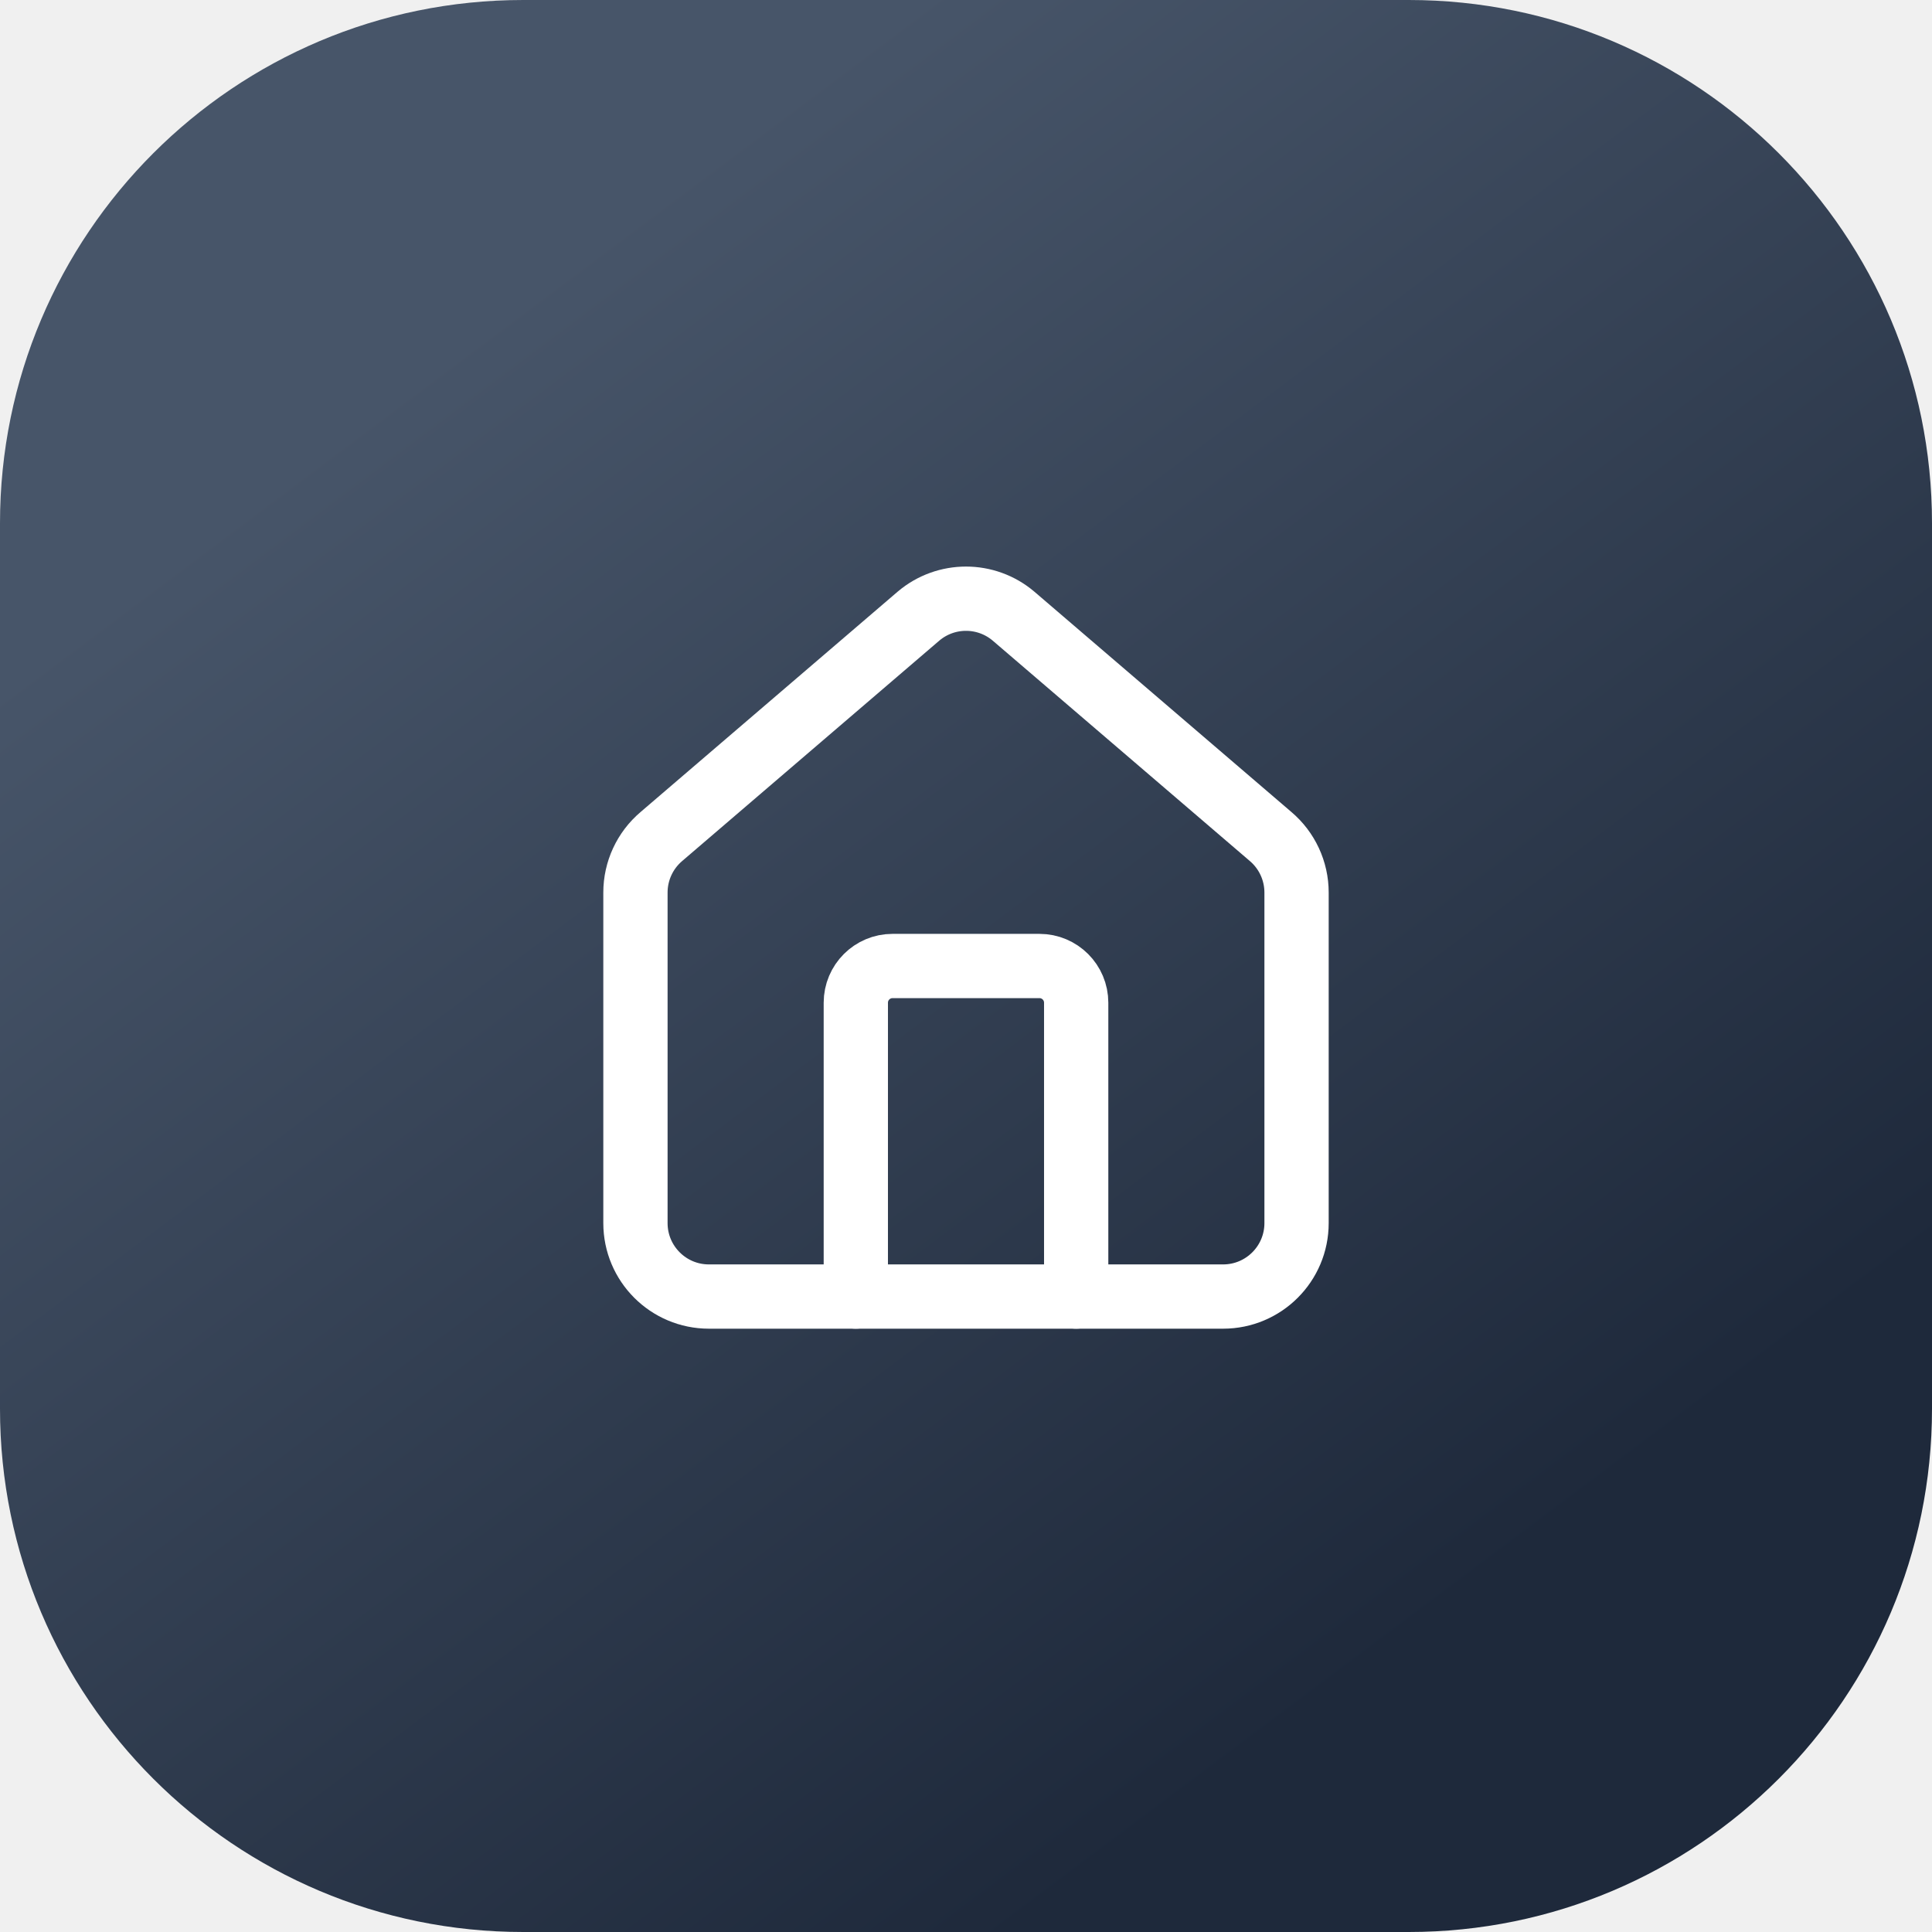
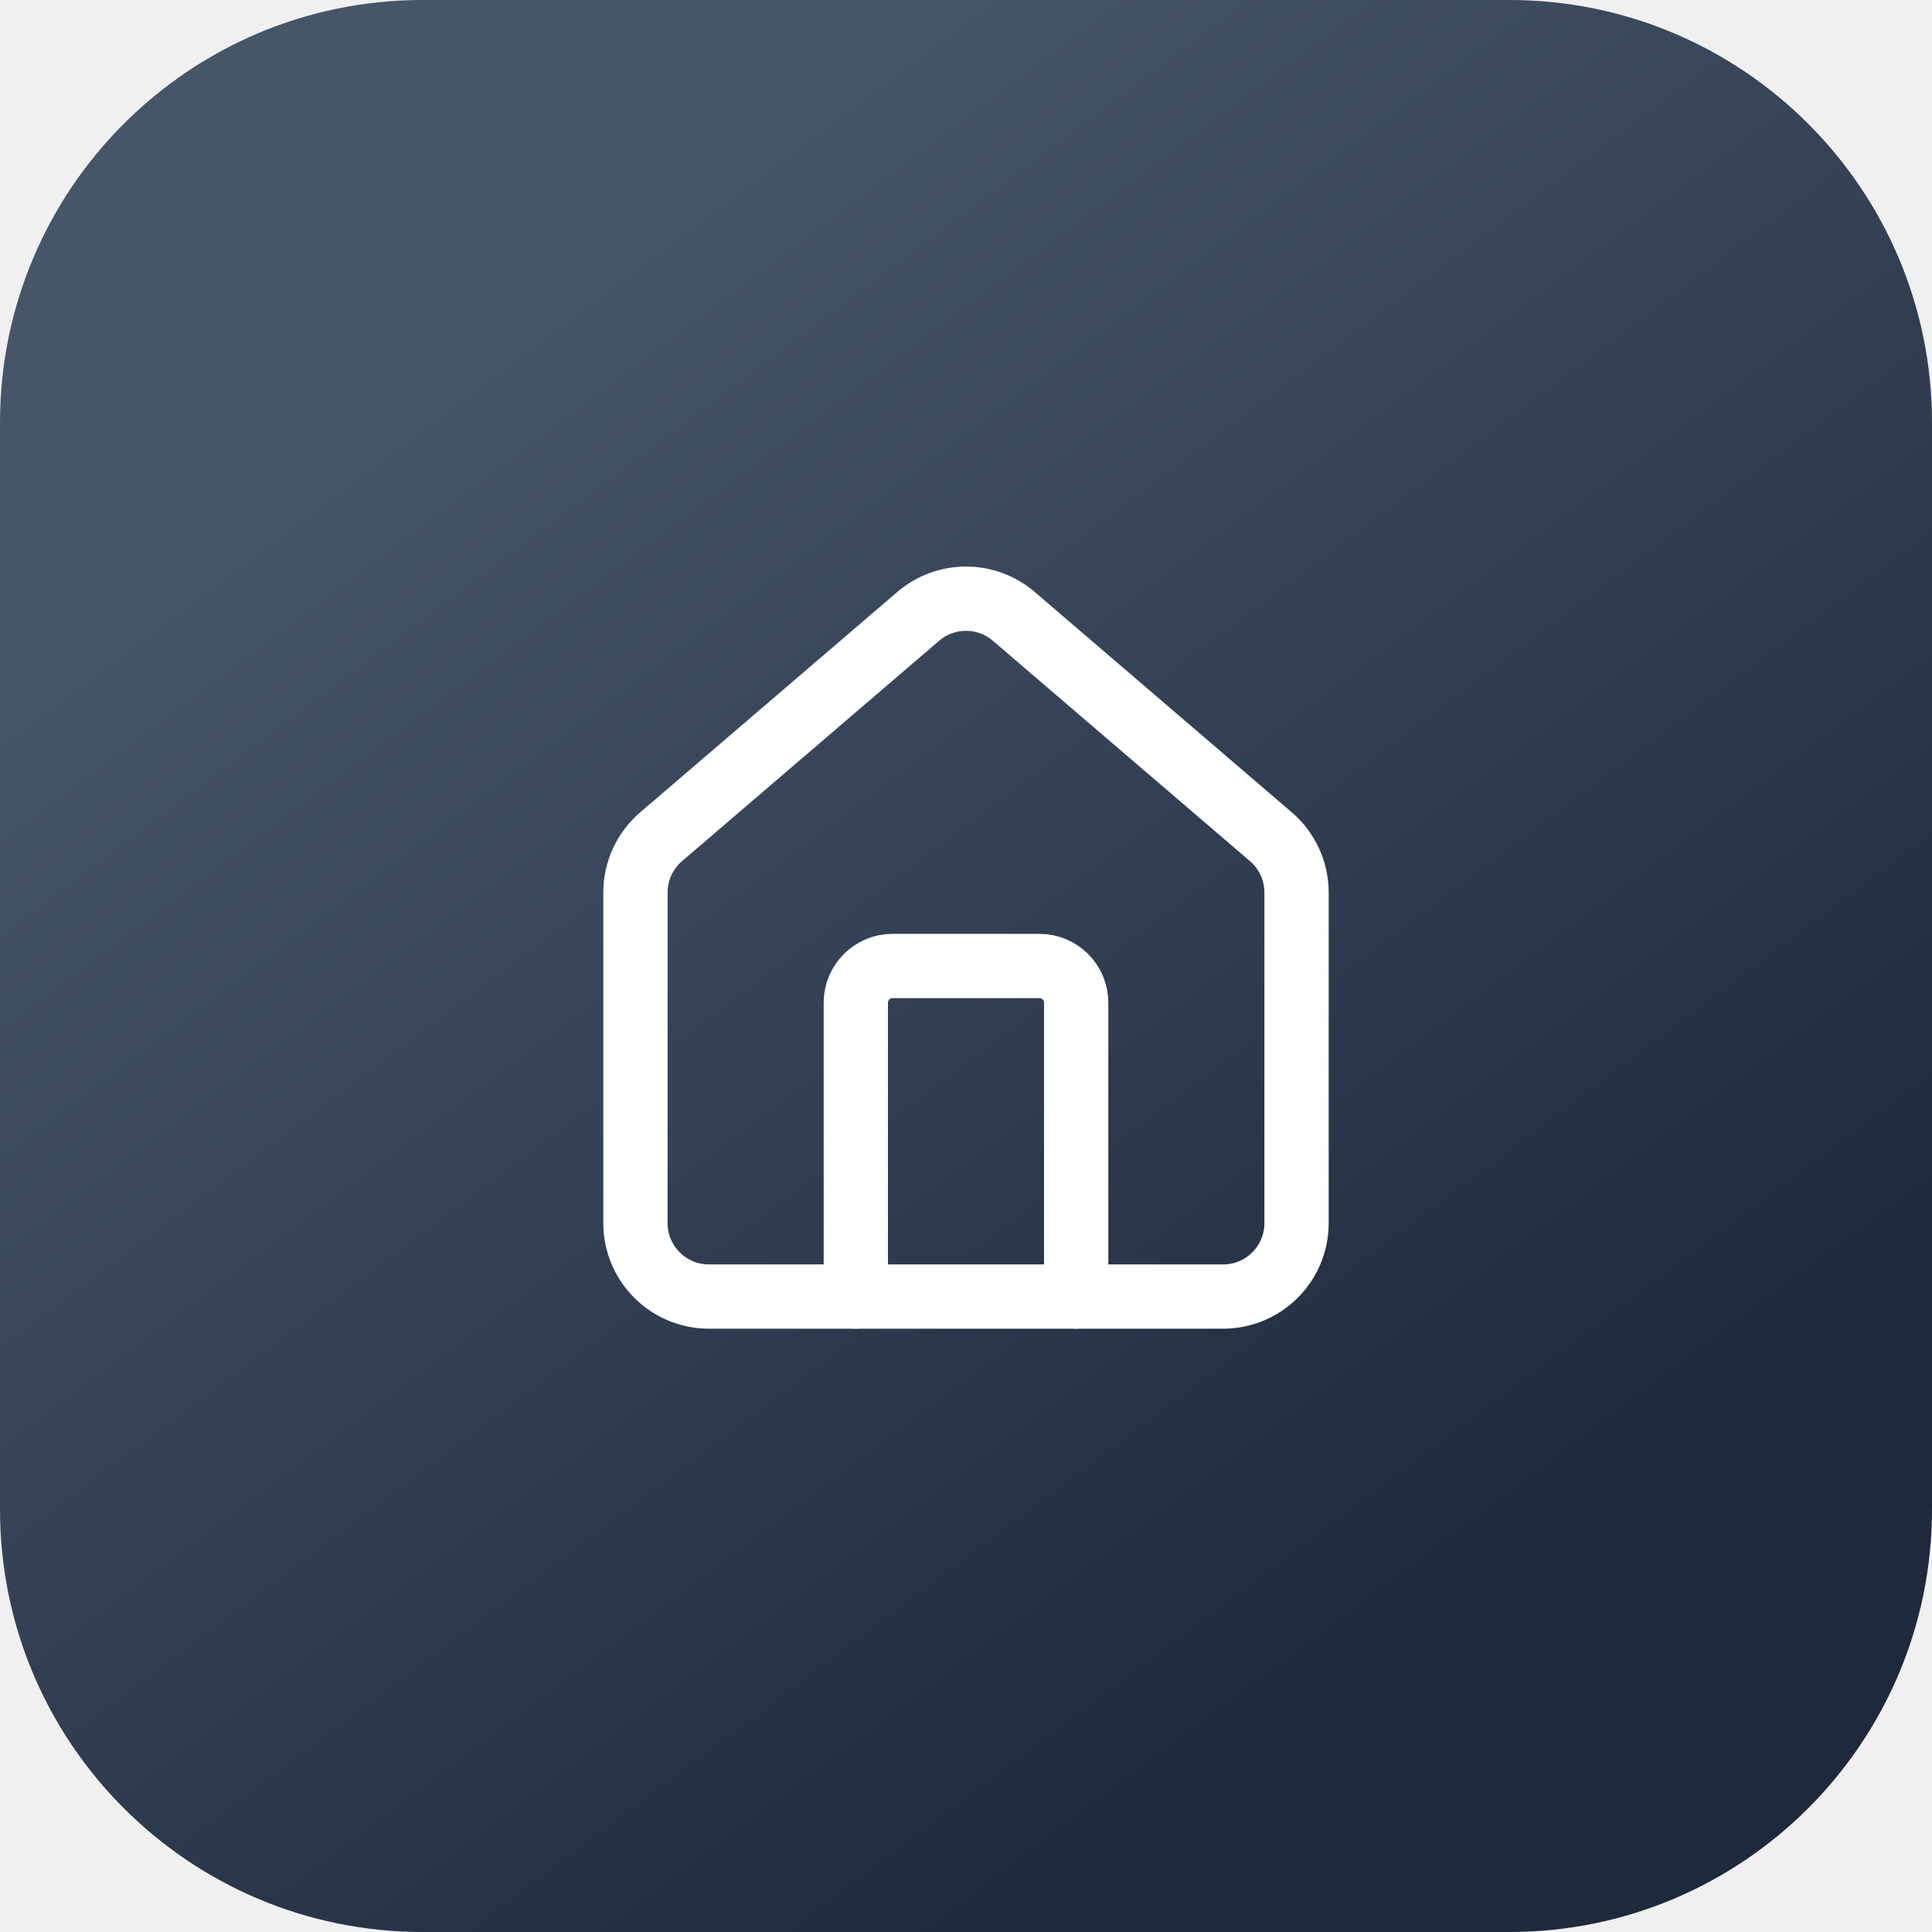
<svg xmlns="http://www.w3.org/2000/svg" width="192" height="192" viewBox="0 0 192 192" fill="none">
  <defs>
    <linearGradient id="homeGrad" x1="48" y1="32" x2="144" y2="160" gradientUnits="userSpaceOnUse">
      <stop stop-color="#475569" />
      <stop offset="1" stop-color="#1E293B" />
    </linearGradient>
  </defs>
-   <rect width="192" height="192" rx="52" fill="url(#homeGrad)" />
+   <rect width="192" height="192" rx="42" fill="url(#homeGrad)" />
  <g transform="translate(96 96) scale(3.65) translate(-12 -12)" fill="none" stroke="white" stroke-width="1.75" stroke-linecap="round" stroke-linejoin="round">
    <path d="M15 21v-8a1 1 0 0 0-1-1h-4a1 1 0 0 0-1 1v8" />
    <path d="M3 10a2 2 0 0 1 .709-1.528l7-6a2 2 0 0 1 2.582 0l7 6A2 2 0 0 1 21 10v9a2 2 0 0 1-2 2H5a2 2 0 0 1-2-2z" />
  </g>
</svg>
